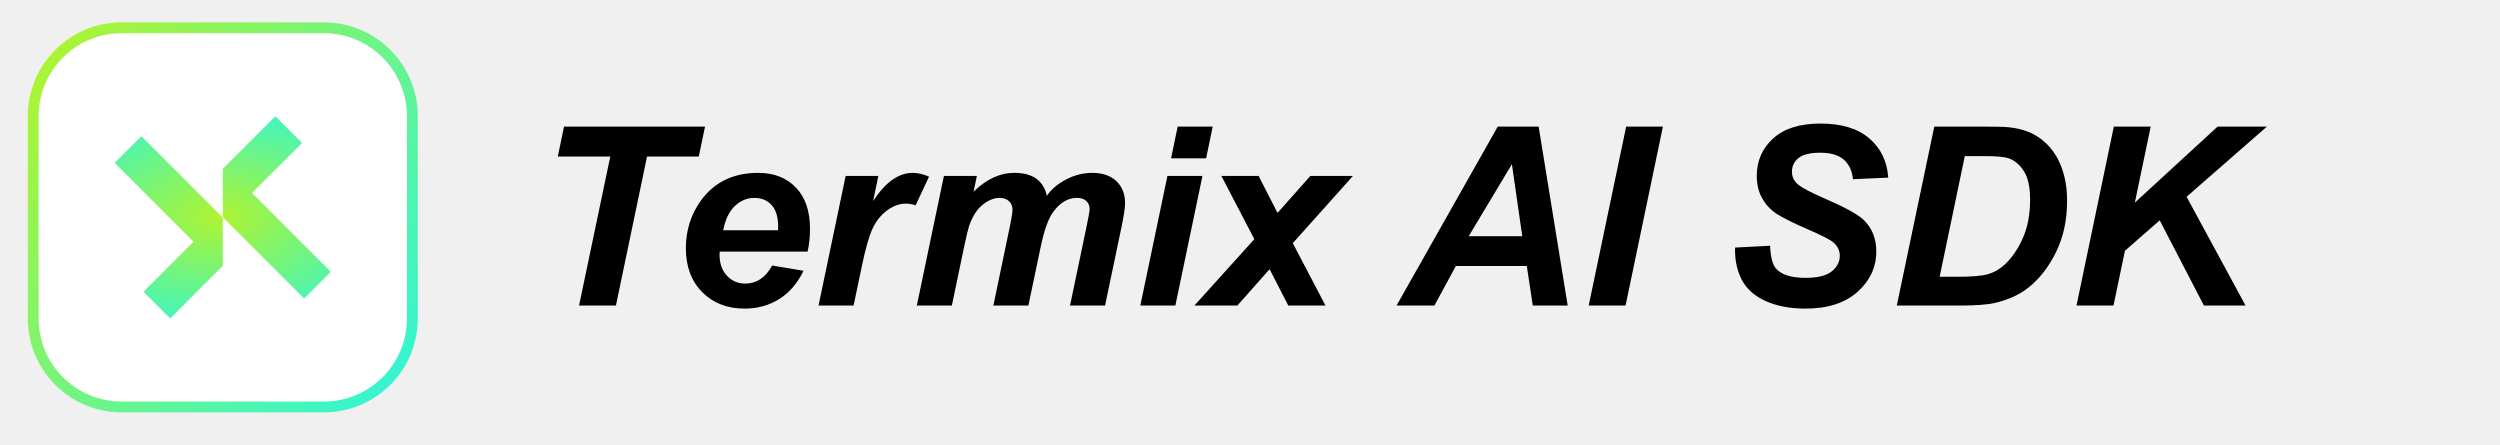
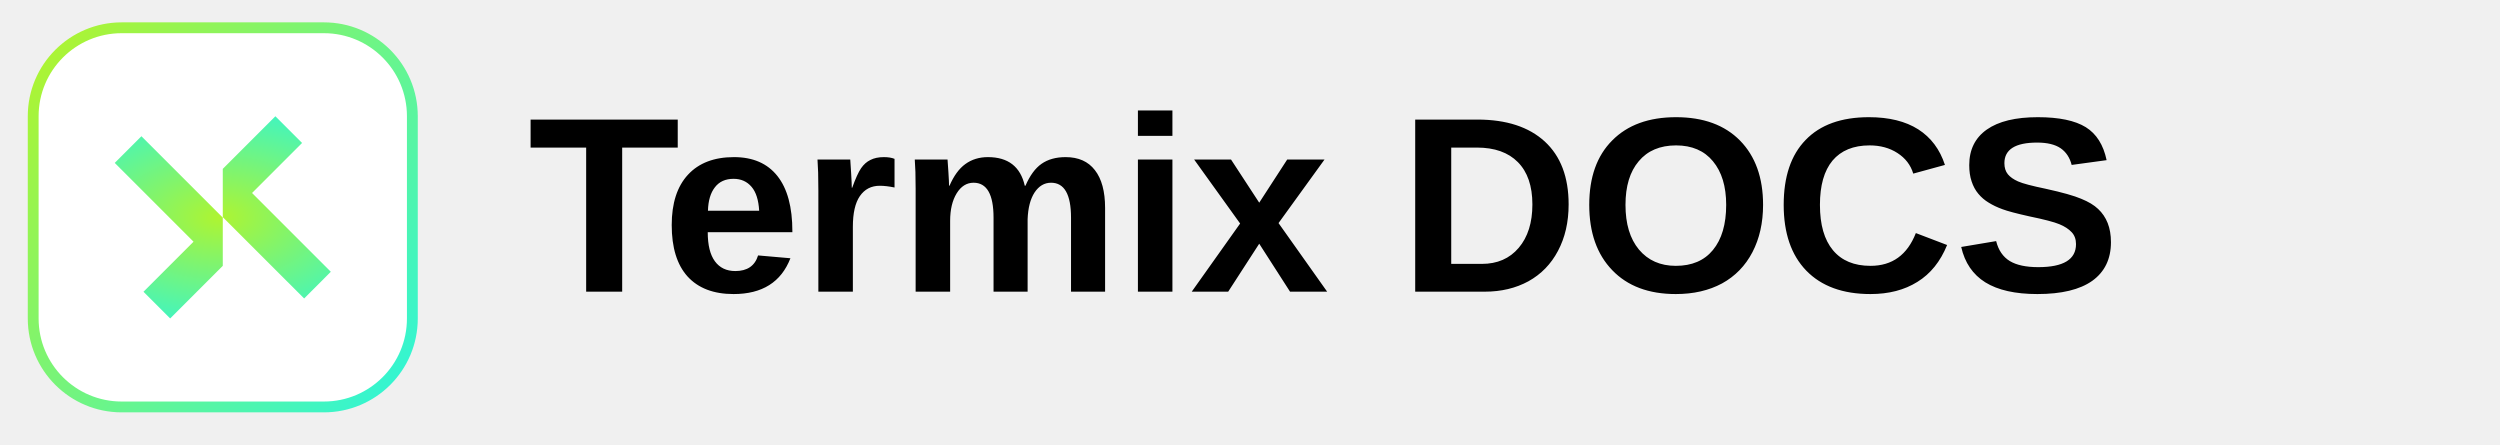
<svg xmlns="http://www.w3.org/2000/svg" width="180" height="32" viewBox="0 0 180 32" fill="none">
  <path d="M23.32 2H8.76C5.242 2 2.39 4.852 2.39 8.37V22.93C2.39 26.448 5.242 29.3 8.76 29.3H23.32C26.838 29.3 29.69 26.448 29.69 22.93V8.37C29.69 4.852 26.838 2 23.32 2Z" fill="white" />
  <path d="M23.32 2H8.76C5.242 2 2.39 4.852 2.39 8.37V22.93C2.39 26.448 5.242 29.3 8.76 29.3H23.32C26.838 29.3 29.69 26.448 29.69 22.93V8.37C29.69 4.852 26.838 2 23.32 2Z" stroke="url(#paint0_linear_8549_11599)" stroke-width="0.78" />
  <path fill-rule="evenodd" clip-rule="evenodd" d="M18.147 13.896L23.819 19.568L21.898 21.49L16.04 15.633V12.159L19.828 8.371L21.75 10.293L18.147 13.896ZM13.933 17.403L8.261 11.731L10.182 9.809L16.04 15.666V19.14L12.252 22.928L10.33 21.006L13.933 17.403Z" fill="url(#paint1_radial_8549_11599)" />
-   <path d="M44.346 22H41.691L43.941 11.269H40.162L40.61 9.115H50.762L50.313 11.269H46.587L44.346 22ZM58.145 18.115H51.816C51.81 18.215 51.808 18.291 51.808 18.344C51.808 18.965 51.983 19.466 52.335 19.847C52.692 20.227 53.126 20.418 53.636 20.418C54.474 20.418 55.127 19.984 55.596 19.117L57.855 19.495C57.415 20.403 56.826 21.086 56.088 21.543C55.355 21.994 54.532 22.22 53.618 22.22C52.364 22.22 51.345 21.824 50.56 21.033C49.774 20.236 49.382 19.185 49.382 17.878C49.382 16.601 49.736 15.464 50.445 14.468C51.412 13.12 52.792 12.446 54.585 12.446C55.727 12.446 56.636 12.801 57.31 13.51C57.983 14.213 58.32 15.2 58.32 16.472C58.32 17.081 58.262 17.629 58.145 18.115ZM56.018 16.577C56.023 16.466 56.026 16.381 56.026 16.322C56.026 15.631 55.871 15.112 55.56 14.767C55.25 14.421 54.834 14.248 54.312 14.248C53.791 14.248 53.322 14.444 52.906 14.837C52.496 15.229 52.218 15.81 52.071 16.577H56.018ZM60.887 12.666H63.242L62.864 14.477C63.743 13.123 64.695 12.446 65.721 12.446C66.084 12.446 66.474 12.537 66.89 12.719L65.923 14.784C65.694 14.702 65.451 14.661 65.193 14.661C64.76 14.661 64.317 14.825 63.866 15.153C63.421 15.481 63.072 15.921 62.82 16.472C62.568 17.017 62.319 17.884 62.073 19.073L61.458 22H58.935L60.887 12.666ZM67.962 12.666H70.335L70.098 13.8C71.023 12.898 71.996 12.446 73.016 12.446C73.719 12.446 74.261 12.593 74.642 12.886C75.022 13.179 75.266 13.583 75.371 14.099C75.693 13.63 76.156 13.237 76.76 12.921C77.363 12.604 77.99 12.446 78.641 12.446C79.385 12.446 79.965 12.646 80.381 13.044C80.797 13.442 81.005 13.97 81.005 14.626C81.005 14.948 80.923 15.505 80.759 16.296L79.564 22H77.041L78.236 16.296C78.383 15.581 78.456 15.177 78.456 15.083C78.456 14.825 78.377 14.623 78.219 14.477C78.066 14.324 77.835 14.248 77.524 14.248C76.897 14.248 76.338 14.579 75.846 15.241C75.488 15.716 75.184 16.557 74.932 17.764L74.044 22H71.522L72.699 16.357C72.834 15.707 72.901 15.285 72.901 15.092C72.901 14.846 72.816 14.644 72.647 14.485C72.482 14.327 72.254 14.248 71.961 14.248C71.686 14.248 71.401 14.33 71.108 14.494C70.815 14.658 70.558 14.884 70.335 15.171C70.118 15.458 69.931 15.827 69.772 16.278C69.702 16.489 69.588 16.967 69.43 17.711L68.533 22H66.011L67.962 12.666ZM84.793 9.115H87.315L86.841 11.4H84.318L84.793 9.115ZM84.055 12.666H86.577L84.626 22H82.103L84.055 12.666ZM91.411 19.381L89.091 22H85.997L90.312 17.219L87.939 12.666H90.62L91.982 15.329L94.347 12.666H97.414L93.081 17.509L95.436 22H92.756L91.411 19.381ZM109.93 19.152H104.823L103.276 22H100.552L107.838 9.115H110.782L112.874 22H110.36L109.93 19.152ZM109.604 17.008L108.857 11.822L105.746 17.008H109.604ZM114.386 22L117.084 9.115H119.729L117.04 22H114.386ZM124.924 17.825L127.446 17.693C127.481 18.496 127.619 19.038 127.859 19.319C128.246 19.776 128.961 20.005 130.004 20.005C130.871 20.005 131.498 19.85 131.885 19.539C132.271 19.229 132.465 18.854 132.465 18.414C132.465 18.033 132.307 17.711 131.99 17.447C131.768 17.254 131.155 16.94 130.153 16.507C129.157 16.073 128.428 15.713 127.965 15.426C127.508 15.133 127.147 14.755 126.884 14.292C126.62 13.829 126.488 13.287 126.488 12.666C126.488 11.582 126.881 10.683 127.666 9.968C128.451 9.253 129.588 8.896 131.076 8.896C132.588 8.896 133.757 9.25 134.583 9.959C135.415 10.668 135.872 11.611 135.954 12.789L133.414 12.903C133.35 12.288 133.127 11.816 132.746 11.488C132.365 11.16 131.803 10.996 131.059 10.996C130.326 10.996 129.802 11.125 129.485 11.383C129.175 11.641 129.02 11.966 129.02 12.358C129.02 12.727 129.163 13.032 129.45 13.273C129.737 13.519 130.373 13.855 131.357 14.283C132.84 14.922 133.783 15.44 134.188 15.839C134.791 16.425 135.093 17.178 135.093 18.098C135.093 19.234 134.642 20.207 133.739 21.016C132.843 21.818 131.592 22.22 129.986 22.22C128.879 22.22 127.918 22.035 127.104 21.666C126.295 21.291 125.724 20.773 125.39 20.11C125.056 19.448 124.9 18.686 124.924 17.825ZM136.569 22L139.268 9.115H142.739C143.706 9.115 144.324 9.13 144.594 9.159C145.127 9.212 145.602 9.32 146.018 9.484C146.439 9.648 146.82 9.88 147.16 10.179C147.506 10.472 147.802 10.826 148.048 11.242C148.3 11.658 148.493 12.139 148.628 12.684C148.763 13.223 148.83 13.815 148.83 14.459C148.83 15.848 148.563 17.081 148.03 18.159C147.503 19.231 146.838 20.084 146.035 20.717C145.42 21.209 144.626 21.572 143.653 21.807C143.103 21.936 142.256 22 141.113 22H136.569ZM139.654 19.926H140.999C141.972 19.926 142.675 19.867 143.108 19.75C143.548 19.627 143.949 19.401 144.312 19.073C144.834 18.599 145.273 17.966 145.631 17.175C145.988 16.384 146.167 15.452 146.167 14.38C146.167 13.466 146.018 12.78 145.719 12.323C145.426 11.86 145.062 11.553 144.629 11.4C144.324 11.295 143.782 11.242 143.003 11.242H141.465L139.654 19.926ZM149.507 22L152.196 9.115H154.851L153.708 14.591L159.667 9.115H163.218L157.435 14.169L161.68 22H158.683L155.501 15.865L152.996 18.054L152.17 22H149.507Z" fill="black" />
+   <text x="38" y="21" font-family="Arial, sans-serif" font-size="18" font-weight="600" fill="black">Termix DOCS</text>
  <defs>
    <linearGradient id="paint0_linear_8549_11599" x1="2" y1="4.636" x2="30.08" y2="26.664" gradientUnits="userSpaceOnUse">
      <stop stop-color="#AEF431" />
      <stop offset="1" stop-color="#32F5D4" />
    </linearGradient>
    <radialGradient id="paint1_radial_8549_11599" cx="0" cy="0" r="1" gradientUnits="userSpaceOnUse" gradientTransform="translate(15.7803 15.6511) scale(15.08 8.94192)">
      <stop stop-color="#AEF431" />
      <stop offset="1" stop-color="#32F5D4" />
    </radialGradient>
  </defs>
</svg>
